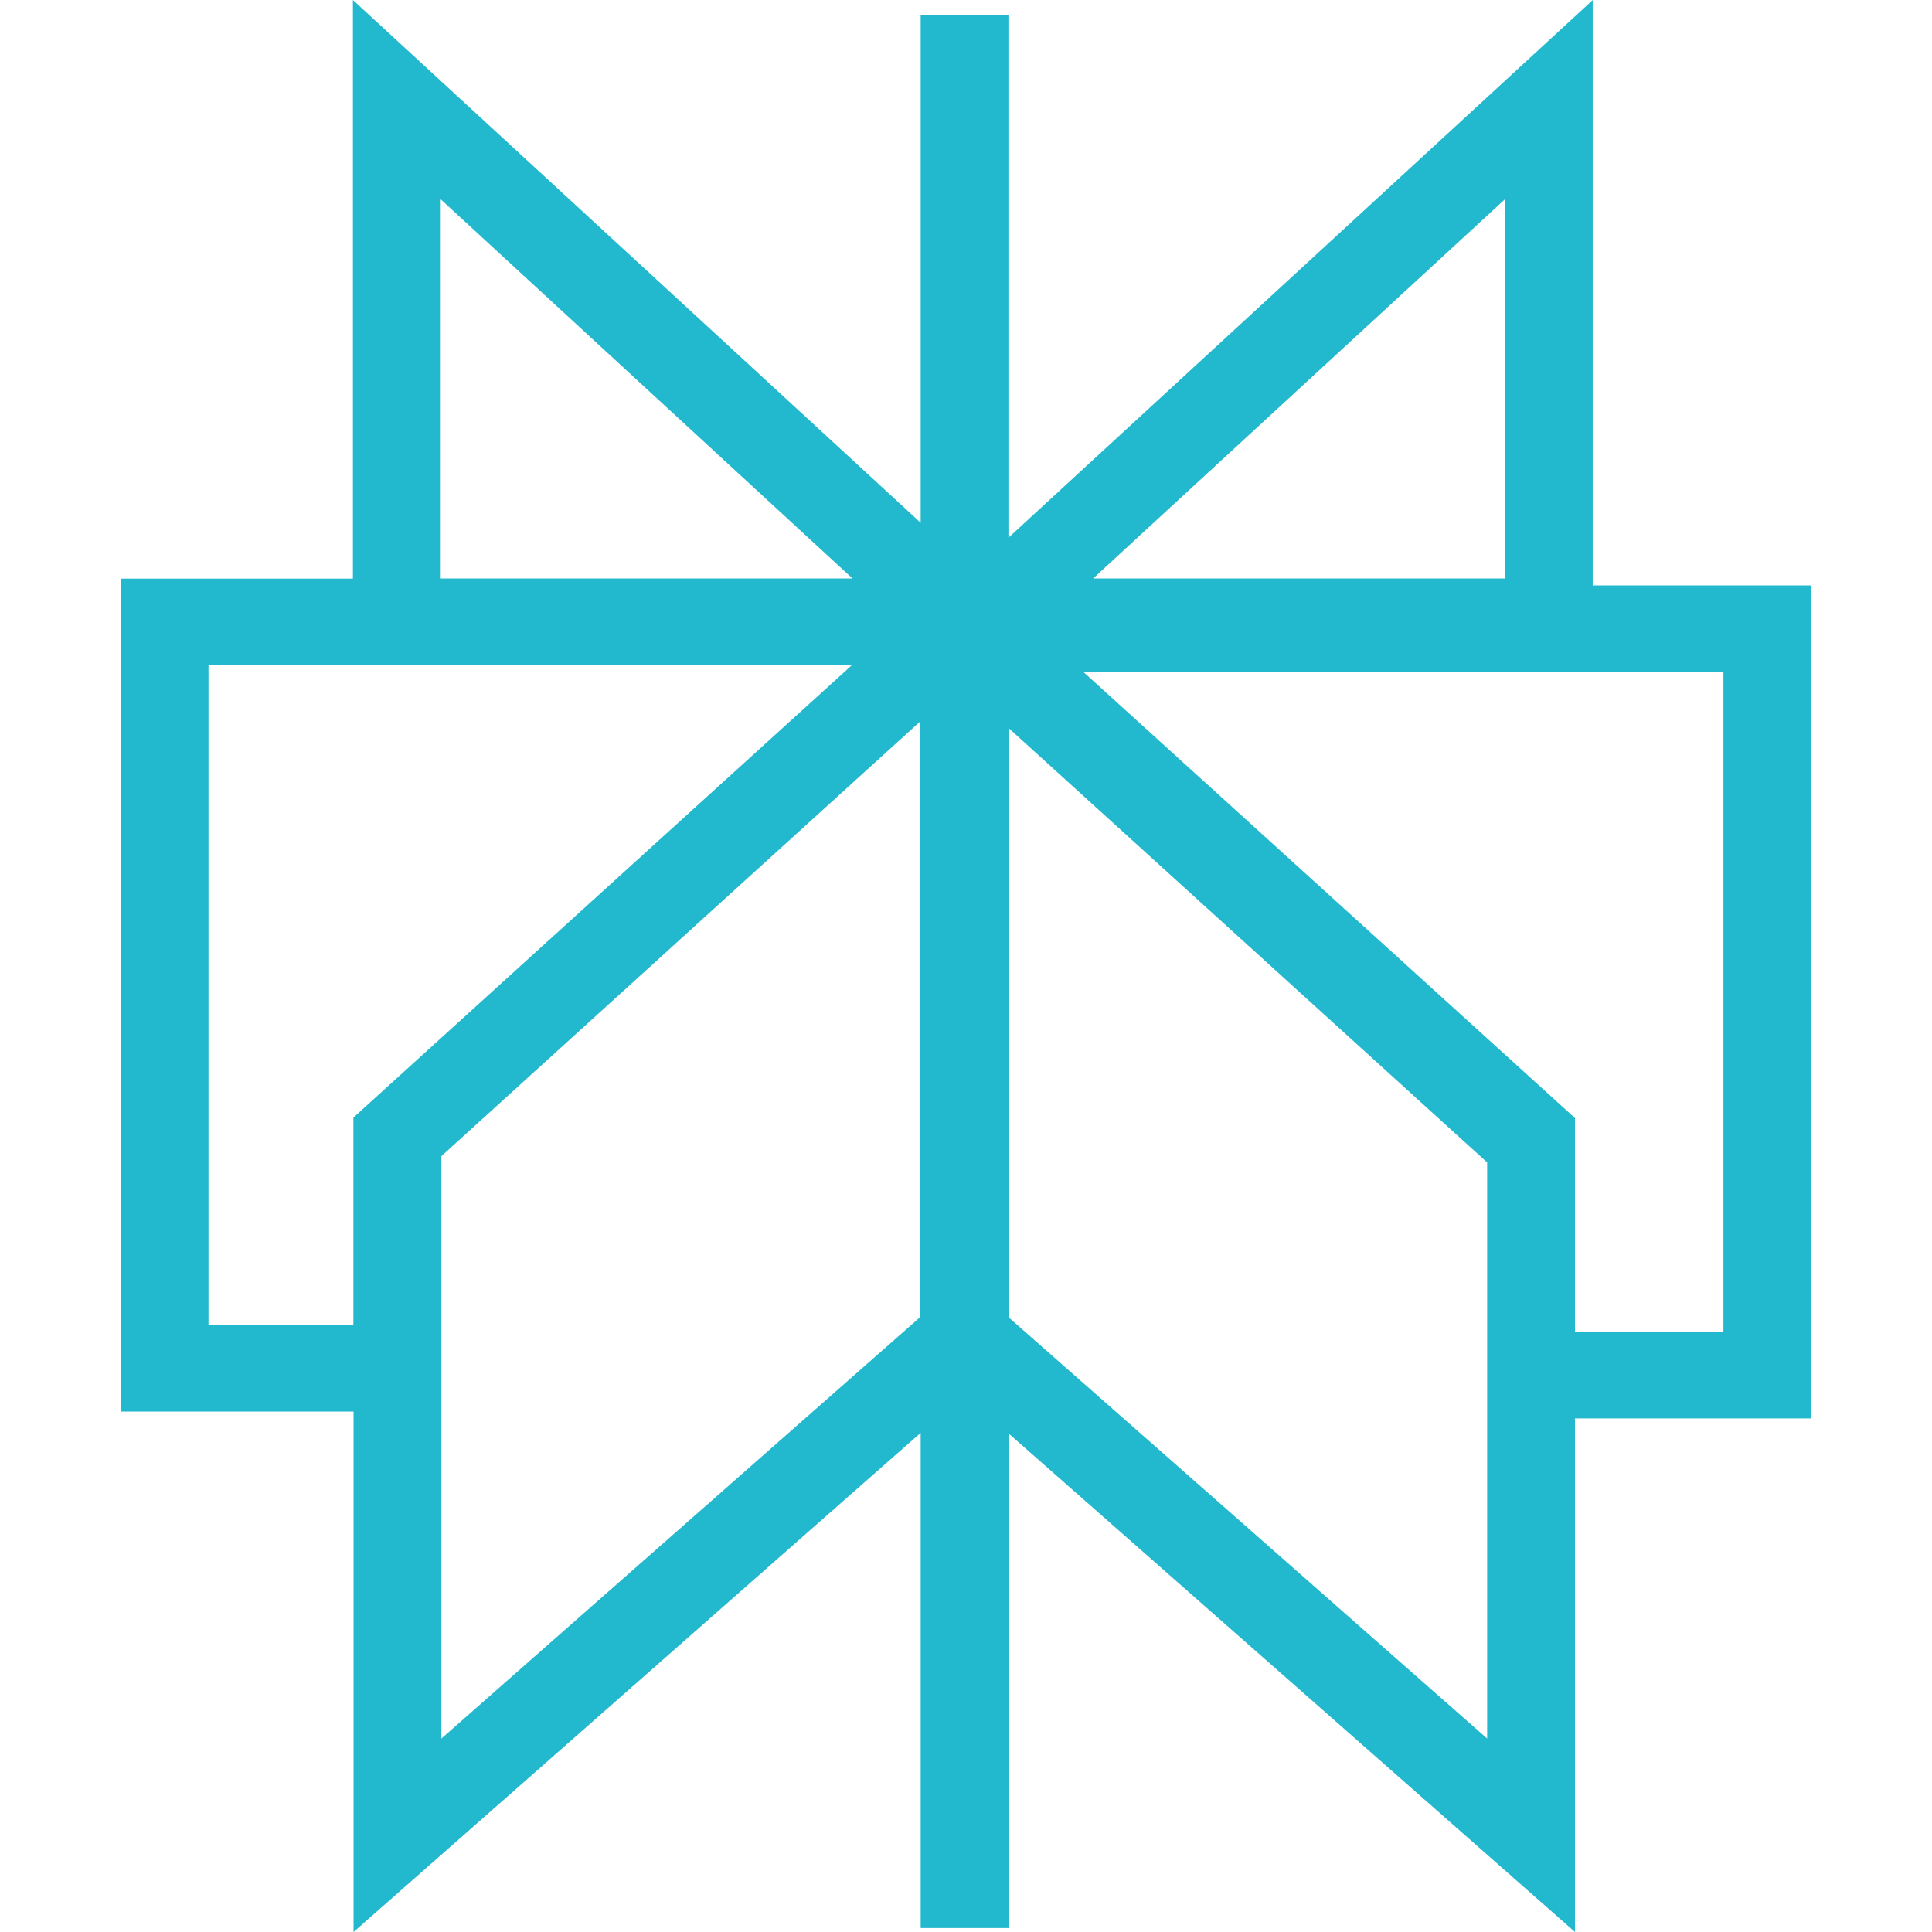
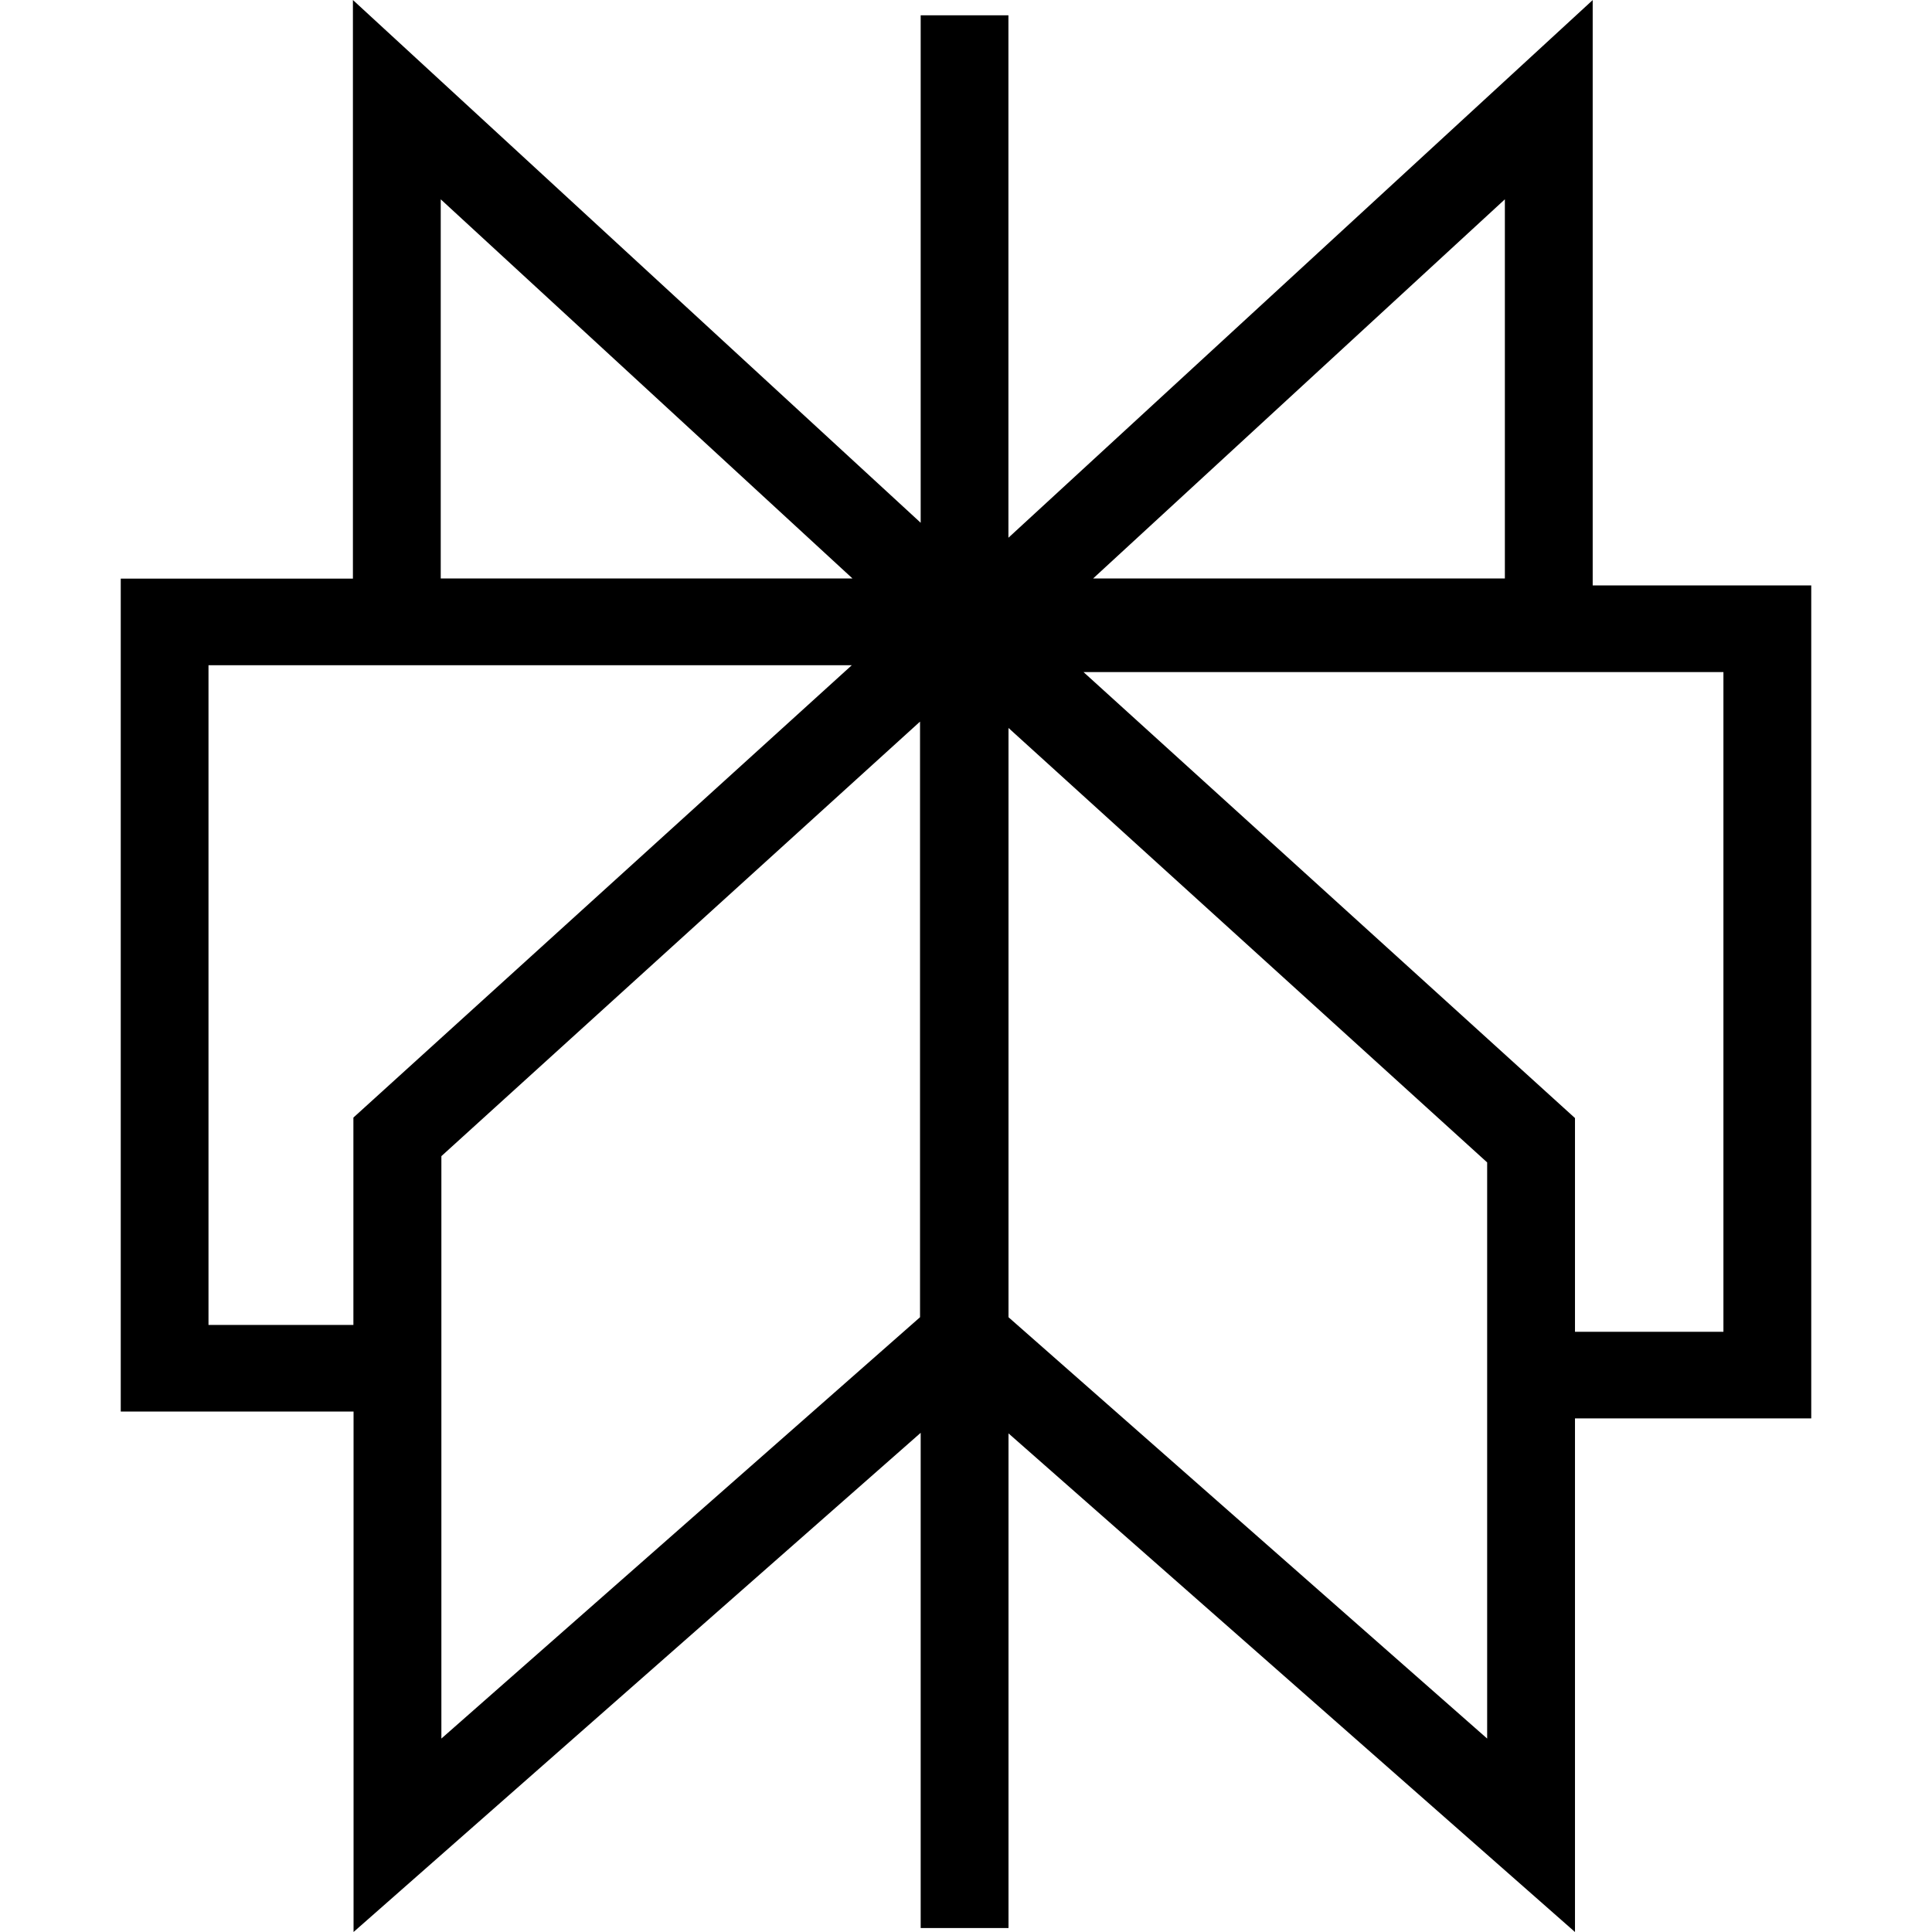
<svg xmlns="http://www.w3.org/2000/svg" height="100" style="flex:none;line-height:1" viewBox="0 0 24 24" width="100">
-   <path d="M19.785 0v7.272H22.5V17.62h-2.935V24l-7.037-6.194v6.145h-1.091v-6.152L4.392 24v-6.465H1.5V7.188h2.884V0l7.053 6.494V.19h1.09v6.49L19.786 0zm-7.257 9.044v7.319l5.946 5.234V14.44l-5.946-5.397zm-1.099-.08l-5.946 5.398v7.235l5.946-5.234V8.965zm8.136 7.58h1.844V8.349H13.46l6.105 5.54v2.655zm-8.982-8.28H2.59v8.195h1.8v-2.576l6.192-5.62zM5.475 2.476v4.71h5.115l-5.115-4.71zm13.219 0l-5.115 4.71h5.115v-4.71z" fill="#22B8CD" fill-rule="nonzero" />
+   <path d="M19.785 0v7.272H22.5V17.62h-2.935V24l-7.037-6.194v6.145h-1.091v-6.152L4.392 24v-6.465H1.5V7.188h2.884V0l7.053 6.494V.19h1.09v6.49L19.786 0zm-7.257 9.044v7.319l5.946 5.234V14.44l-5.946-5.397zm-1.099-.08l-5.946 5.398v7.235l5.946-5.234V8.965zm8.136 7.58h1.844V8.349H13.46l6.105 5.54v2.655zm-8.982-8.28H2.59v8.195h1.8v-2.576l6.192-5.62zM5.475 2.476v4.71h5.115l-5.115-4.71zm13.219 0l-5.115 4.71h5.115v-4.71z" fill="currentColor" fill-rule="nonzero" />
</svg>
